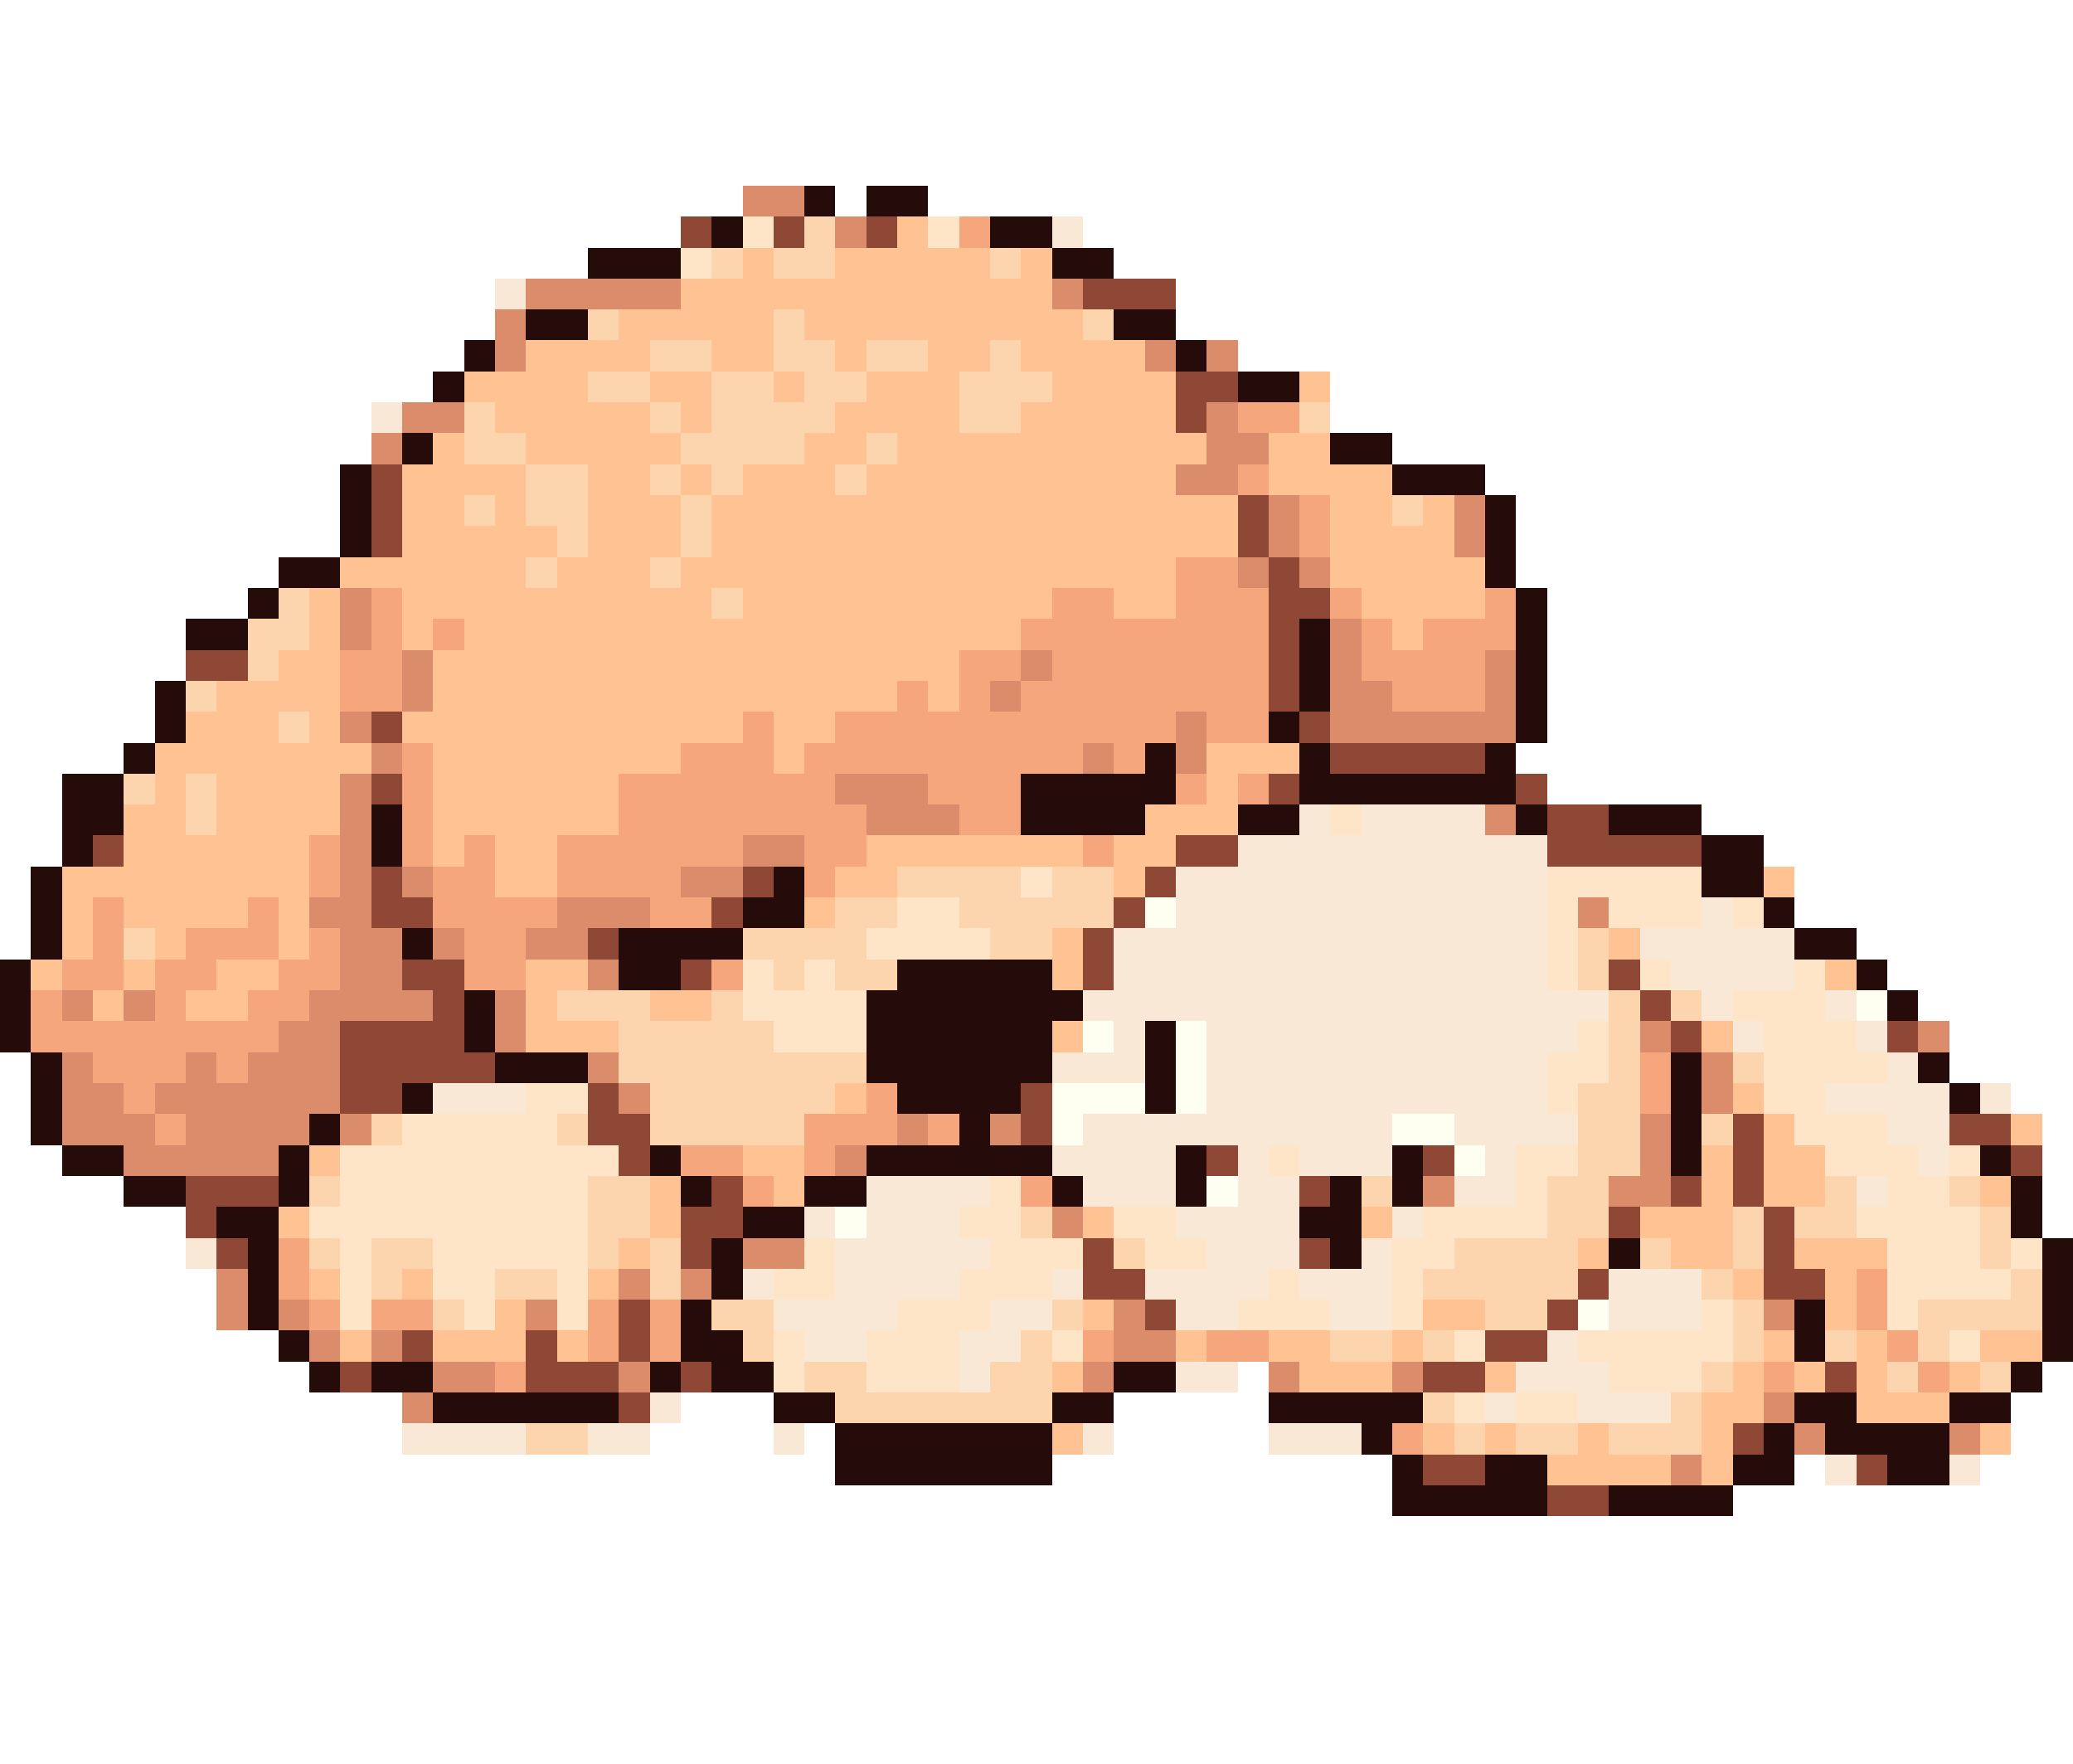
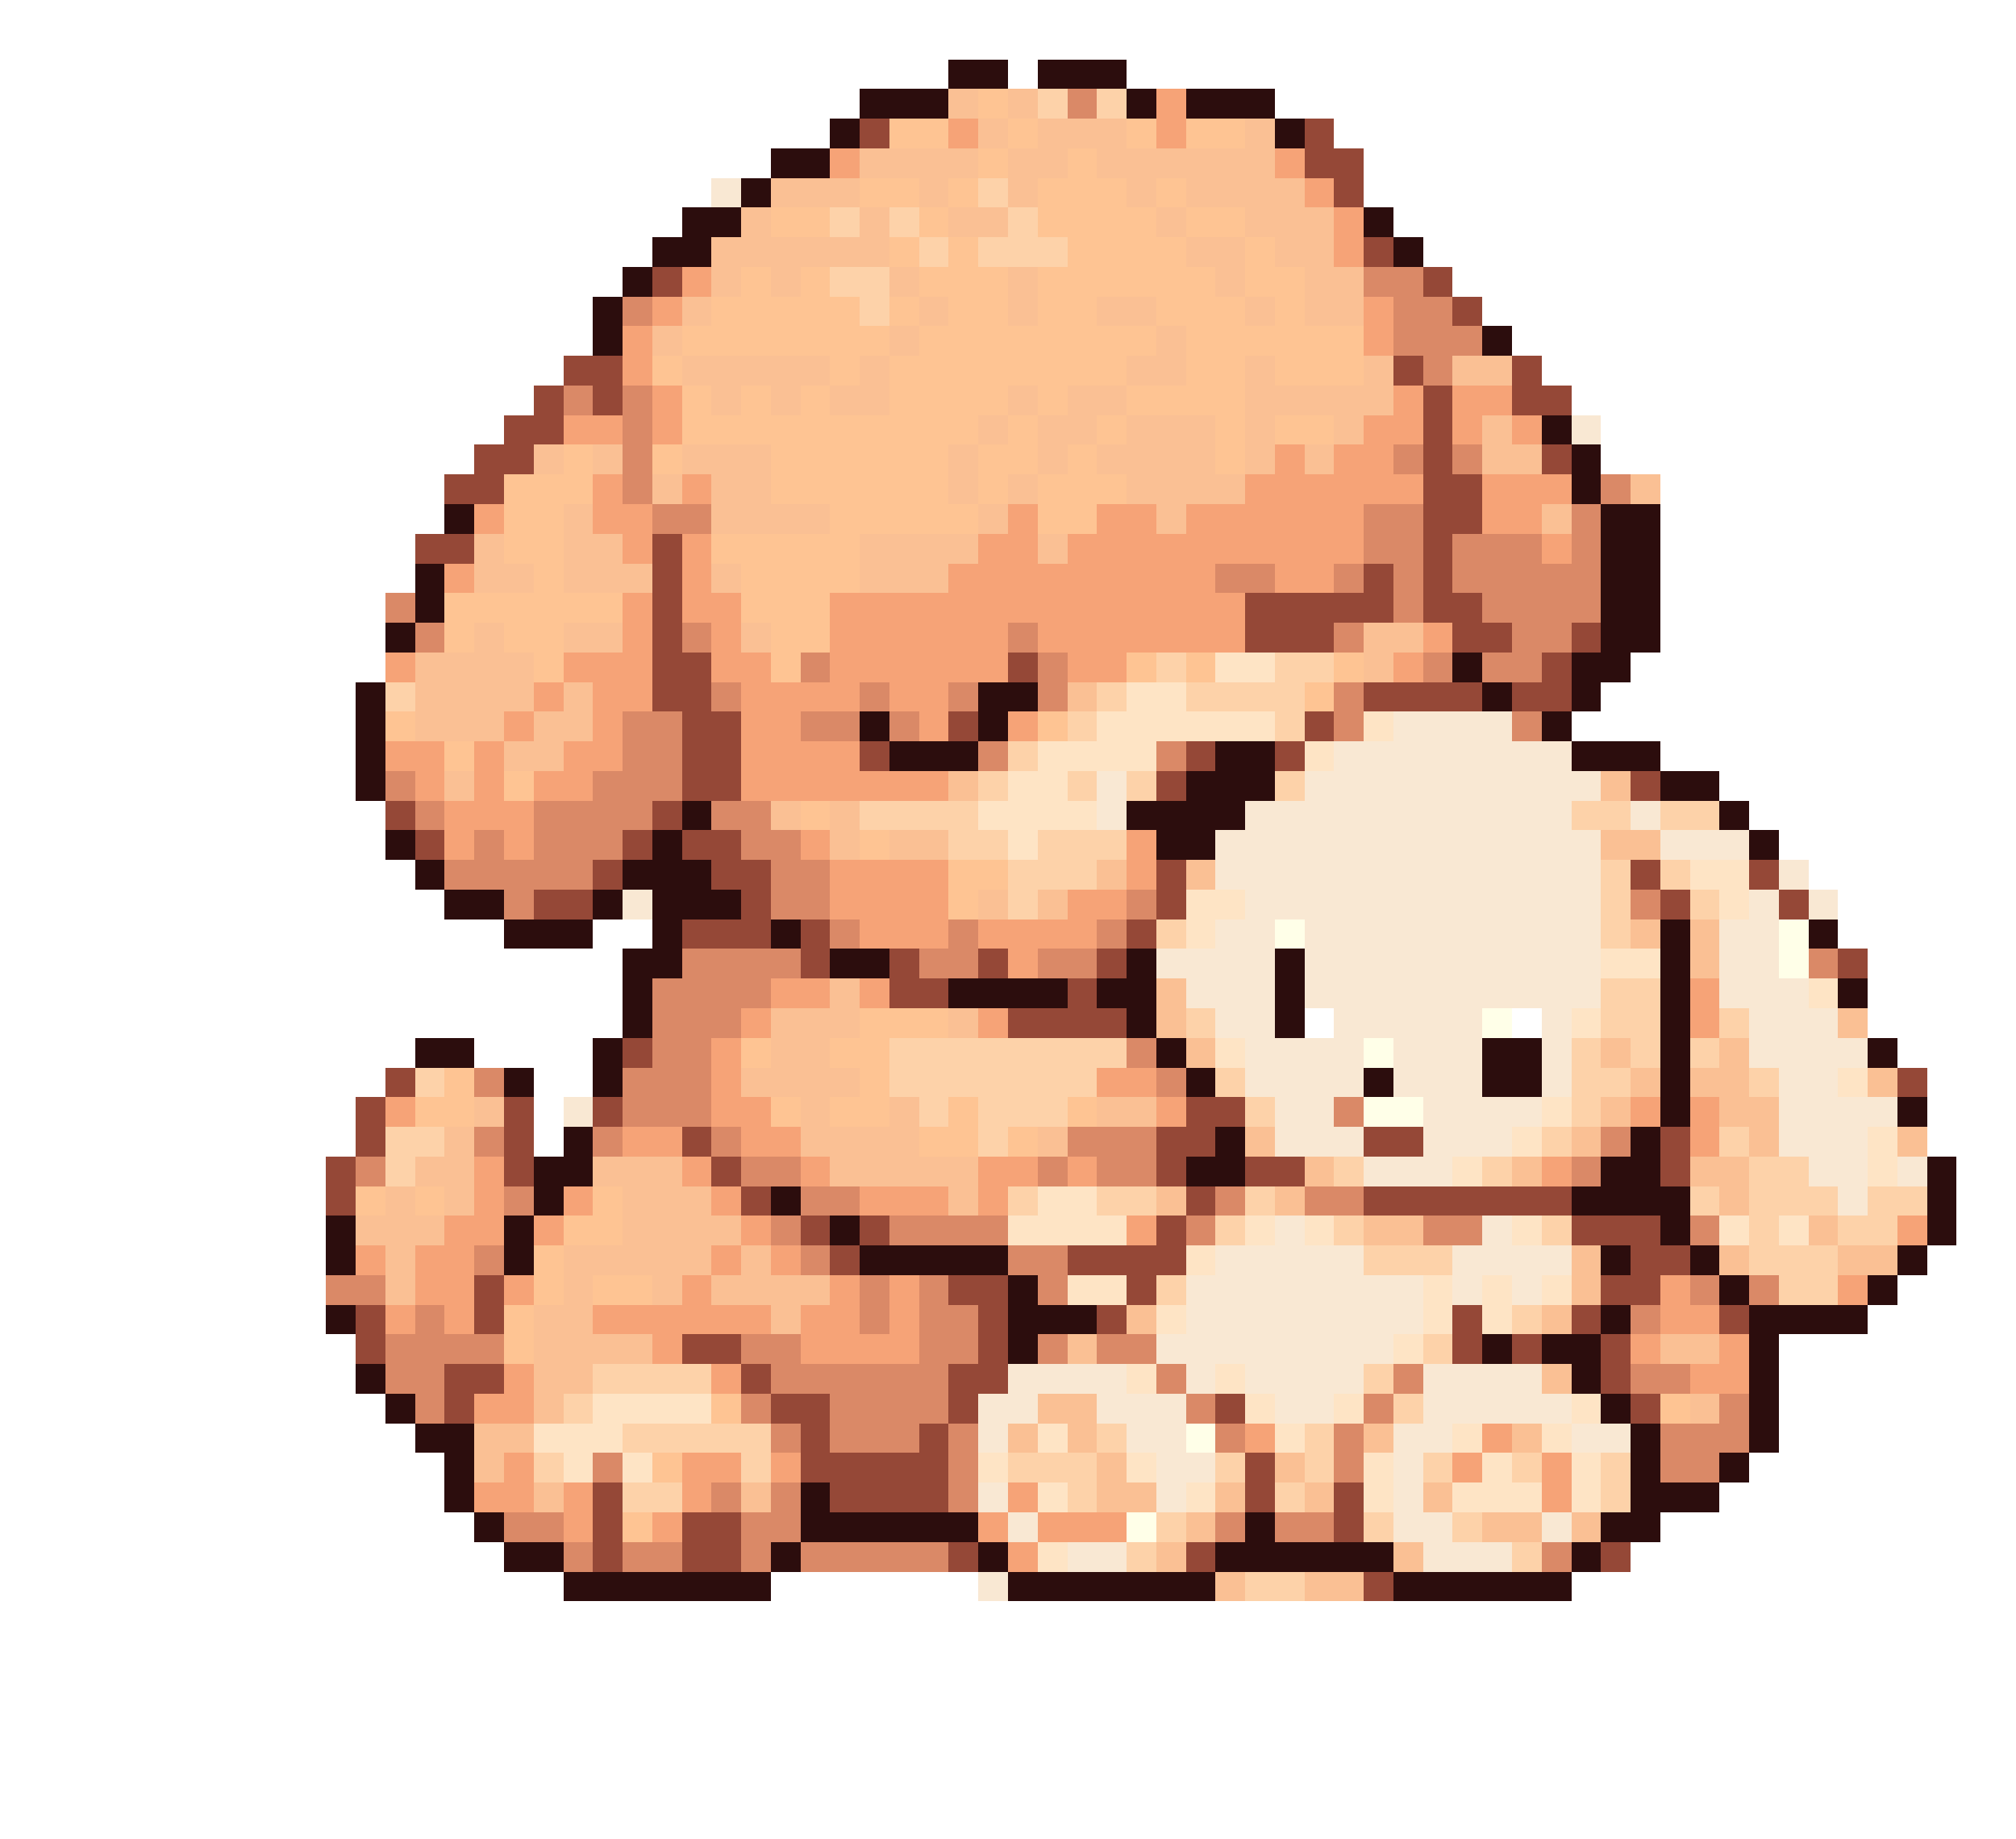
- <svg xmlns="http://www.w3.org/2000/svg" width="670" height="570" viewBox="0 0 67 57" shape-rendering="crispEdges" stroke-width="1">
+ <svg xmlns="http://www.w3.org/2000/svg" width="680" height="620" viewBox="0 0 68 62" shape-rendering="crispEdges" stroke-width="1">
  <g transform="translate(0 .5)">
-     <path stroke="#260b0b" d="M26 6h1m1 0h2m-7 1h1m8 0h2m-15 1h3m12 0h2m-19 2h2m17 0h2m-23 1h1m22 0h1m-25 1h1m25 0h2m-29 2h1m29 0h2m-34 1h1m33 0h3m-37 1h1m36 0h1m-38 1h1m36 0h1m-40 1h2m37 0h1m-41 1h1m40 0h1m-44 1h2m34 0h1m6 0h1m-8 1h1m6 0h1m-45 1h1m36 0h1m6 0h1m-45 1h1m35 0h1m7 0h1m-46 1h1m32 0h1m4 0h1m5 0h1m-47 1h2m29 0h5m4 0h7m-47 1h2m8 0h1m20 0h4m3 0h2m7 0h1m2 0h3m-53 1h1m9 0h1m42 0h2m-56 1h1m23 0h1m29 0h2m-56 1h1m22 0h2m31 0h1m-57 1h1m11 0h1m6 0h4m34 0h2m-60 1h1m19 0h2m7 0h5m26 0h1m-61 1h1m14 0h1m12 0h7m26 0h1m-62 1h1m14 0h1m12 0h6m3 0h1m-37 1h1m14 0h3m9 0h6m3 0h1m16 0h1m7 0h1m-62 1h1m11 0h1m15 0h4m4 0h1m16 0h1m8 0h1m-63 1h1m8 0h1m20 0h1m22 0h1m-53 1h2m5 0h1m11 0h1m6 0h6m4 0h1m6 0h1m8 0h1m9 0h1m-61 1h2m3 0h1m12 0h1m3 0h2m6 0h1m3 0h1m4 0h1m1 0h1m19 0h1m-59 1h2m15 0h2m16 0h2m21 0h1m-58 1h1m14 0h1m19 0h1m8 0h1m13 0h1m-59 1h1m14 0h1m42 0h1m-59 1h1m13 0h1m35 0h1m7 0h1m-58 1h1m12 0h2m34 0h1m7 0h1m-57 1h1m1 0h2m7 0h1m1 0h2m11 0h2m27 0h1m-52 1h6m5 0h2m7 0h2m5 0h5m12 0h2m3 0h2m-38 1h7m10 0h1m12 0h1m1 0h4m-36 1h7m11 0h1m2 0h2m6 0h2m3 0h2m-18 1h5m2 0h4" />
-     <path stroke="#8f4736" d="M22 7h1m2 0h1m2 0h1m6 2h3m0 3h2m-2 1h1m-27 2h1m-1 1h1m27 0h1m-29 1h1m27 0h1m0 1h1m-1 1h2m-2 1h1m-36 1h2m33 0h1m-1 1h1m-30 1h1m29 0h1m0 1h5m-36 1h1m28 0h1m7 0h1m0 1h2m-49 1h1m34 0h2m10 0h5m-43 1h1m11 0h1m12 0h1m-26 1h2m9 0h1m12 0h1m-18 1h1m15 0h1m-23 1h2m7 0h1m12 0h1m16 0h1m-39 1h1m38 0h1m-43 1h4m39 0h1m6 0h1m-51 1h5m-5 1h2m6 0h1m13 0h1m-15 1h2m12 0h1m22 0h1m6 0h2m-45 1h1m18 0h1m6 0h1m9 0h1m8 0h1m-60 1h3m14 0h1m18 0h1m11 0h1m1 0h1m-51 1h1m15 0h2m28 0h1m4 0h1m-51 1h1m14 0h1m12 0h1m6 0h1m14 0h1m-23 1h2m14 0h1m5 0h2m-39 1h1m16 0h1m12 0h1m-38 1h1m3 0h1m2 0h1m27 0h2m-39 1h1m5 0h3m2 0h1m23 0h2m11 0h1m-40 1h1m35 1h1m-11 1h2m12 0h1m-11 1h2" />
-     <path stroke="#db8d6b" d="M24 6h2m1 1h1m-11 2h5m12 0h1m-19 1h1m-1 1h1m20 0h1m1 0h1m-27 2h2m24 0h1m-28 1h1m26 0h2m-3 1h2m1 1h1m5 0h1m-7 1h1m5 0h1m-8 1h1m1 0h1m-32 1h1m-1 1h1m31 0h1m-31 1h1m19 0h1m9 0h1m4 0h1m-36 1h1m18 0h1m10 0h2m3 0h1m-38 1h1m26 0h1m4 0h6m-37 1h1m22 0h1m2 0h1m-28 1h1m15 0h3m-19 1h1m16 0h3m17 0h1m-38 1h1m12 0h2m-15 1h1m1 0h1m8 0h2m-14 1h2m6 0h3m30 0h1m-41 1h2m1 0h1m2 0h2m-8 1h2m6 0h1m-18 1h1m1 0h1m5 0h4m2 0h1m-8 1h2m5 0h1m36 0h1m8 0h1m-61 1h1m3 0h1m1 0h3m8 0h1m35 0h1m-54 1h2m1 0h6m9 0h1m34 0h1m-54 1h3m1 0h4m1 0h1m17 0h1m2 0h1m20 0h1m-50 1h5m18 0h1m25 0h1m-8 1h1m5 0h2m-20 1h1m-11 1h2m-19 1h1m12 0h1m1 0h1m-16 1h1m1 0h1m7 0h1m18 0h1m20 0h1m-48 1h1m1 0h1m23 0h2m-24 1h2m4 0h1m14 0h1m5 0h1m3 0h1m-33 1h1m43 0h1m0 1h1m4 0h1m-10 1h1" />
-     <path stroke="#f6a67c" d="M31 7h1m8 6h2m-2 2h1m1 1h1m-1 1h1m-5 1h2m-28 1h1m21 0h2m2 0h3m2 0h1m4 0h1m-37 1h1m1 0h1m18 0h8m3 0h1m1 0h3m-38 1h2m18 0h2m1 0h7m3 0h4m-37 1h2m16 0h1m1 0h1m1 0h8m4 0h3m-24 1h1m2 0h11m1 0h2m-28 1h1m8 0h3m1 0h9m1 0h1m-24 1h1m6 0h7m3 0h3m5 0h1m1 0h1m-28 1h1m6 0h8m3 0h2m-23 1h1m2 0h1m1 0h1m2 0h6m2 0h2m7 0h1m-26 1h1m3 0h2m2 0h4m4 0h1m-24 1h1m4 0h1m5 0h4m3 0h2m-20 1h1m2 0h3m1 0h1m4 0h2m-15 1h2m1 0h2m2 0h2m4 0h2m6 0h1m-23 1h1m3 0h1m2 0h2m-9 1h8m-6 1h3m1 0h1m45 0h1m-50 1h1m23 0h1m24 0h1m-49 1h1m20 0h3m1 0h1m-9 1h2m2 0h1m-3 1h1m8 0h1m-25 2h1m-1 1h1m50 0h1m-51 1h1m1 0h2m5 0h1m1 0h1m38 0h1m-42 1h1m1 0h1m13 0h1m3 0h2m20 0h1m-46 1h1m40 0h1m4 0h1m-18 2h1" />
-     <path stroke="#fec293" d="M29 7h1m-6 1h1m2 0h5m1 0h1m-12 1h12m-14 1h5m1 0h9m-18 1h4m2 0h2m2 0h1m2 0h2m1 0h4m-22 1h4m2 0h2m2 0h1m2 0h3m3 0h4m4 0h1m-27 1h5m1 0h1m4 0h4m2 0h5m-24 1h1m2 0h5m4 0h2m1 0h10m2 0h2m-30 1h4m2 0h2m1 0h1m1 0h3m1 0h10m3 0h4m-32 1h2m1 0h1m2 0h3m1 0h17m3 0h2m1 0h1m-34 1h5m1 0h3m1 0h17m3 0h4m-36 1h6m1 0h3m1 0h16m5 0h5m-38 1h1m2 0h10m1 0h10m2 0h2m6 0h4m-38 1h1m2 0h1m1 0h18m12 0h1m-37 1h2m3 0h17m-24 1h4m3 0h15m1 0h1m-25 1h3m1 0h1m2 0h11m1 0h2m-22 1h7m2 0h8m3 0h1m13 0h3m-37 1h1m1 0h4m3 0h6m19 0h1m-36 1h2m1 0h4m3 0h6m17 0h3m-36 1h6m4 0h1m1 0h2m10 0h7m1 0h2m-36 1h8m6 0h2m9 0h2m7 0h1m20 0h1m-56 1h1m1 0h4m1 0h1m16 0h1m-25 1h1m2 0h1m3 0h1m24 0h1m17 0h1m-52 1h1m2 0h1m2 0h2m8 0h2m15 0h1m24 0h1m-57 1h1m2 0h2m9 0h1m3 0h2m-6 1h3m14 0h1m20 0h1m-29 2h1m28 0h1m0 1h1m7 0h1m-56 1h1m13 0h2m29 0h1m1 0h2m-38 1h1m3 0h1m29 0h1m1 0h2m5 0h1m-56 1h1m11 0h1m13 0h1m8 0h1m8 0h3m-36 1h1m30 0h1m2 0h2m2 0h3m-51 1h1m2 0h1m5 0h1m36 0h1m2 0h1m-44 1h1m18 0h1m10 0h2m11 0h1m-49 1h1m2 0h3m1 0h1m19 0h1m2 0h2m2 0h1m11 0h1m2 0h1m3 0h2m-32 1h1m7 0h3m3 0h1m7 0h1m1 0h1m1 0h1m2 0h1m-9 1h2m3 0h3m-29 1h1m11 0h1m1 0h1m2 0h1m3 0h1m8 0h1m-15 1h4m1 0h1" />
-     <path stroke="#fcd4ad" d="M26 7h1m-4 1h1m1 0h2m5 0h1m-14 2h1m5 0h1m9 0h1m-15 1h2m2 0h2m1 0h2m2 0h1m-14 1h2m2 0h2m1 0h2m3 0h3m-19 1h1m5 0h1m1 0h4m4 0h2m9 0h1m-28 1h2m5 0h4m2 0h1m-12 1h2m2 0h1m1 0h1m3 0h1m-13 1h1m1 0h2m3 0h1m22 0h1m-28 1h1m3 0h1m-6 1h1m3 0h1m-13 1h1m13 0h1m-16 1h2m-2 1h1m-3 1h1m2 1h1m-6 2h1m1 0h1m-1 1h1m22 2h4m1 0h2m-9 1h2m2 0h5m-32 1h1m19 0h4m4 0h2m17 0h1m-27 1h1m1 0h2m22 0h1m-34 1h3m2 0h1m28 0h1m1 0h1m-35 1h5m27 0h1m-33 1h8m24 0h1m3 0h1m-36 1h6m24 0h2m-41 1h1m5 0h1m2 0h5m25 0h2m2 0h1m-5 1h2m-43 1h1m8 0h2m23 0h1m5 0h2m7 0h1m3 0h1m-45 1h2m12 0h1m16 0h2m4 0h1m1 0h2m4 0h1m-55 1h1m1 0h2m5 0h1m1 0h1m14 0h1m10 0h4m2 0h1m2 0h1m7 0h1m-53 1h1m3 0h2m3 0h1m24 0h5m4 0h1m9 0h1m-52 1h1m8 0h2m9 0h1m13 0h2m6 0h1m5 0h4m-42 1h1m8 0h1m9 0h2m1 0h1m9 0h1m2 0h1m2 0h1m-37 1h2m4 0h2m21 0h1m5 0h1m2 0h1m-38 1h7m12 0h1m7 0h1m-38 1h2m28 0h1m1 0h2m1 0h3" />
-     <path stroke="#fee5c7" d="M24 7h1m5 0h1m-9 1h1m20 18h1m-11 2h1m16 0h5m-26 1h2m19 0h1m1 0h3m1 0h1m-29 1h4m18 0h1m-27 1h1m1 0h1m23 0h1m2 0h1m4 0h1m-35 1h4m28 0h3m-34 1h3m23 0h1m5 0h3m-10 1h2m5 0h4m-44 1h2m31 0h1m6 0h2m-46 1h5m40 0h3m-50 1h9m21 0h1m7 0h2m8 0h3m1 0h1m-53 1h8m13 0h1m16 0h1m11 0h2m-53 1h9m12 0h2m3 0h2m8 0h4m10 0h4m-53 1h1m2 0h5m7 0h1m5 0h3m2 0h2m6 0h2m14 0h3m1 0h1m-55 1h1m2 0h2m2 0h1m6 0h2m4 0h3m7 0h1m3 0h1m15 0h4m-54 1h1m3 0h1m2 0h1m10 0h3m8 0h3m2 0h1m9 0h1m5 0h1m-37 1h1m2 0h3m3 0h1m12 0h1m3 0h5m7 0h1m-39 1h1m2 0h3m21 0h3m-8 1h1m1 0h2" />
-     <path stroke="#f9e8d5" d="M34 7h1m-19 2h1m-5 4h1m29 13h1m1 0h4m-8 1h10m-12 1h12m-12 1h12m5 0h1m-20 1h14m3 0h5m-22 1h14m4 0h4m-23 1h17m3 0h1m3 0h1m-24 1h1m2 0h12m5 0h1m3 0h1m-27 1h3m2 0h11m11 0h1m-48 1h3m22 0h11m9 0h4m1 0h1m-30 1h10m2 0h4m10 0h2m-29 1h4m2 0h1m1 0h3m3 0h1m13 0h1m-35 1h4m3 0h3m2 0h2m5 0h2m11 0h1m-35 1h1m1 0h3m7 0h4m3 0h1m-40 1h1m20 0h5m7 0h3m2 0h1m-21 1h1m2 0h4m3 0h1m2 0h4m1 0h3m7 0h3m-30 1h4m3 0h2m4 0h2m3 0h2m7 0h3m-29 1h2m3 0h2m17 0h1m-20 1h1m6 0h2m9 0h3m-31 1h1m26 0h1m2 0h3m-41 1h4m2 0h2m4 0h1m9 0h1m5 0h3m15 1h1m3 0h1" />
-     <path stroke="#fffff1" d="M37 29h1m22 3h1m-26 1h1m2 0h1m-1 1h1m-5 1h3m1 0h1m-5 1h1m10 0h2m0 1h1m-9 1h1m-13 1h1m23 3h1" />
+     <path stroke="#2c0d0d" d="M32 2h2m1 0h3m-9 1h3m6 0h1m1 0h3m-15 1h1m14 0h1m-18 1h2m-3 1h1m-3 1h2m21 0h1m-25 1h2m23 0h1m-27 1h1m-2 1h1m-1 1h1m29 0h1m1 3h1m0 1h1m-1 1h1m-39 1h1m38 0h2m-2 1h2m-42 1h1m39 0h2m-42 1h1m39 0h2m-43 1h1m40 0h2m-7 1h1m3 0h2m-43 1h1m20 0h2m15 0h1m2 0h1m-42 1h1m16 0h1m3 0h1m18 0h1m-41 1h1m17 0h3m8 0h2m10 0h3m-44 1h1m27 0h3m13 0h2m-35 1h1m14 0h4m16 0h1m-46 1h1m8 0h1m16 0h2m18 0h1m-46 1h1m6 0h3m-9 1h2m3 0h1m1 0h3m-8 1h3m2 0h1m3 0h1m29 0h1m4 0h1m-41 1h2m5 0h2m8 0h1m4 0h1m12 0h1m-36 1h1m10 0h4m1 0h2m4 0h1m12 0h1m5 0h1m-42 1h1m16 0h1m4 0h1m12 0h1m-43 1h2m4 0h1m18 0h1m10 0h2m4 0h1m6 0h1m-47 1h1m2 0h1m19 0h1m5 0h1m3 0h2m4 0h1m-1 1h1m7 0h1m-46 1h1m21 0h1m13 0h1m-38 1h2m20 0h2m12 0h2m9 0h1m-48 1h1m7 0h1m26 0h4m8 0h1m-55 1h1m5 0h1m10 0h1m27 0h1m8 0h1m-55 1h1m5 0h1m11 0h5m20 0h1m2 0h1m6 0h1m-31 1h1m23 0h1m4 0h1m-53 1h1m22 0h3m17 0h1m4 0h4m-29 1h1m15 0h1m1 0h2m5 0h1m-48 1h1m40 0h1m5 0h1m-47 1h1m40 0h1m4 0h1m-46 1h2m39 0h1m3 0h1m-45 1h1m39 0h1m2 0h1m-44 1h1m11 0h1m27 0h3m-42 1h1m10 0h6m9 0h1m11 0h2m-39 1h2m7 0h1m6 0h1m7 0h6m6 0h1m-35 1h7m8 0h7m6 0h6" />
+     <path stroke="#954837" d="M29 4h1m14 0h1m-1 1h2m-1 1h1m0 2h1m-25 1h1m25 0h1m0 1h1m-31 2h2m26 0h1m3 0h1m-34 1h1m1 0h1m27 0h1m2 0h2m-36 1h2m29 0h1m-33 1h2m30 0h1m3 0h1m-38 1h2m31 0h2m-2 1h2m-36 1h2m6 0h1m25 0h1m-27 1h1m23 0h1m1 0h1m-27 1h1m19 0h5m1 0h2m-28 1h1m19 0h3m4 0h2m2 0h1m-32 1h2m10 0h1m17 0h1m-31 1h2m22 0h4m1 0h2m-30 1h2m7 0h1m11 0h1m-22 1h2m4 0h1m10 0h1m2 0h1m-21 1h2m14 0h1m15 0h1m-43 1h1m8 0h1m-9 1h1m6 0h1m1 0h2m-5 1h1m3 0h2m13 0h1m15 0h1m3 0h1m-42 1h2m5 0h1m13 0h1m16 0h1m3 0h1m-38 1h3m1 0h1m10 0h1m-12 1h1m2 0h1m2 0h1m3 0h1m24 0h1m-33 1h2m4 0h1m-3 1h4m-17 1h1m-9 1h1m50 0h1m-53 1h1m4 0h1m2 0h1m19 0h2m-30 1h1m4 0h1m5 0h1m15 0h2m5 0h2m8 0h1m-46 1h1m5 0h1m6 0h1m14 0h1m2 0h2m12 0h1m-46 1h1m13 0h1m14 0h1m5 0h7m-26 1h1m1 0h1m9 0h1m13 0h3m-28 1h1m7 0h4m15 0h2m-41 1h1m15 0h2m4 0h1m15 0h2m-44 1h1m3 0h1m16 0h1m3 0h1m11 0h1m3 0h1m4 0h1m-47 1h1m10 0h2m8 0h1m15 0h1m1 0h1m2 0h1m-40 1h2m8 0h1m6 0h2m20 0h1m-40 1h1m10 0h2m4 0h1m8 0h1m13 0h1m-29 1h1m3 0h1m-5 1h5m10 0h1m-23 1h1m7 0h4m10 0h1m2 0h1m-26 1h1m2 0h2m20 0h1m-26 1h1m2 0h2m7 0h1m7 0h1m13 0h1m-9 1h1" />
+     <path stroke="#da8967" d="M36 3h1m9 6h2m-27 1h1m25 0h2m-2 1h3m-2 1h1m-30 1h1m1 0h1m-1 1h1m-1 1h1m25 0h1m1 0h1m-29 1h1m32 0h1m-33 1h2m22 0h2m5 0h1m-8 1h2m1 0h3m1 0h1m-13 1h2m2 0h1m1 0h1m1 0h5m-41 1h1m33 0h1m2 0h4m-40 1h1m8 0h1m10 0h1m10 0h1m5 0h2m-26 1h1m7 0h1m12 0h1m1 0h2m-28 1h1m4 0h1m2 0h1m2 0h1m9 0h1m-25 1h2m4 0h2m1 0h1m14 0h1m5 0h1m-31 1h2m10 0h1m5 0h1m-27 1h1m6 0h3m-9 1h1m3 0h4m2 0h2m-10 1h1m1 0h3m4 0h2m-12 1h5m6 0h2m-11 1h1m8 0h2m10 0h1m16 0h1m-28 1h1m3 0h1m4 0h1m-15 1h4m4 0h2m2 0h2m24 0h1m-40 1h4m-4 1h3m-3 1h2m14 0h1m-23 1h1m4 0h3m15 0h1m-19 1h3m21 0h1m-30 1h1m3 0h1m3 0h1m11 0h3m15 0h1m-43 1h1m12 0h2m8 0h1m1 0h2m14 0h1m-37 1h1m9 0h2m12 0h1m2 0h2m-20 1h1m3 0h4m6 0h1m7 0h2m7 0h1m-42 1h1m10 0h1m6 0h2m-25 1h2m16 0h1m1 0h1m3 0h1m21 0h1m1 0h1m-46 1h1m14 0h1m1 0h2m22 0h1m-43 1h4m8 0h2m4 0h2m2 0h1m1 0h2m-26 1h2m11 0h6m7 0h1m7 0h1m7 0h2m-43 1h1m10 0h1m2 0h4m8 0h1m5 0h1m11 0h1m-33 1h1m1 0h3m1 0h1m8 0h1m3 0h1m10 0h3m-39 1h1m11 0h1m12 0h1m10 0h2m-34 1h1m1 0h1m5 0h1m-16 1h2m6 0h2m14 0h1m1 0h2m-26 1h1m1 0h2m2 0h1m1 0h5m20 0h1" />
+     <path stroke="#f6a377" d="M39 3h1m-8 1h1m6 0h1m-12 1h1m14 0h1m0 1h1m0 1h1m-1 1h1m-23 1h1m-2 1h1m23 0h1m-26 1h1m24 0h1m-26 1h1m0 1h1m24 0h1m1 0h2m-32 1h2m1 0h1m23 0h2m1 0h1m1 0h1m-9 1h1m1 0h2m-27 1h1m2 0h1m18 0h6m2 0h3m-37 1h1m3 0h2m12 0h1m2 0h2m1 0h6m4 0h2m-31 1h1m1 0h1m9 0h2m1 0h10m6 0h1m-38 1h1m7 0h1m8 0h9m2 0h2m-24 1h1m1 0h2m3 0h14m-21 1h1m2 0h1m3 0h6m1 0h7m6 0h1m-36 1h1m5 0h3m2 0h2m2 0h6m2 0h2m9 0h1m-30 1h1m1 0h2m3 0h4m1 0h2m-15 1h1m2 0h1m4 0h2m4 0h1m2 0h1m-22 1h2m1 0h1m2 0h2m4 0h4m-15 1h1m1 0h1m1 0h2m5 0h7m-17 1h3m-3 1h1m1 0h1m9 0h1m10 0h1m-11 1h4m6 0h1m-11 1h4m4 0h2m-9 1h3m1 0h4m-3 1h1m-9 1h2m1 0h1m27 0h1m-33 1h1m7 0h1m23 0h1m-34 1h1m-1 1h1m12 0h2m-26 1h1m10 0h2m13 0h1m15 0h1m1 0h1m-37 1h2m2 0h2m30 0h1m-42 1h1m6 0h1m3 0h1m5 0h2m1 0h1m15 0h1m-37 1h1m2 0h1m4 0h1m4 0h3m1 0h1m-19 1h2m1 0h1m6 0h1m12 0h1m25 0h1m-53 1h1m1 0h2m8 0h1m1 0h1m-13 1h2m1 0h1m5 0h1m4 0h1m1 0h1m25 0h1m5 0h1m-50 1h1m1 0h1m4 0h6m1 0h2m1 0h1m25 0h2m-36 1h1m4 0h4m24 0h1m2 0h1m-42 1h1m6 0h1m32 0h2m-43 1h2m24 1h1m7 0h1m-34 1h1m5 0h2m1 0h1m22 0h1m2 0h1m-37 1h2m1 0h1m3 0h1m10 0h1m17 0h1m-34 1h1m2 0h1m10 0h1m1 0h3m-4 1h1" />
+     <path stroke="#fac094" d="M32 3h1m1 0h1m-2 1h1m1 0h3m4 0h1m-14 1h4m1 0h2m1 0h6m-17 1h3m2 0h1m2 0h1m3 0h1m1 0h4m-19 1h1m3 0h1m2 0h2m5 0h1m2 0h3m-21 1h6m10 0h2m1 0h2m-21 1h1m1 0h1m3 0h1m3 0h1m6 0h1m2 0h2m-23 1h1m7 0h1m2 0h1m2 0h2m3 0h1m1 0h2m-24 1h1m7 0h1m8 0h1m-17 1h5m1 0h1m8 0h2m2 0h1m3 0h1m2 0h2m-27 1h1m1 0h1m1 0h2m4 0h1m1 0h2m4 0h5m-14 1h1m1 0h2m1 0h3m1 0h1m2 0h1m4 0h1m-33 1h1m1 0h1m2 0h3m6 0h1m2 0h1m1 0h4m1 0h1m1 0h1m5 0h2m-30 1h1m1 0h2m6 0h1m1 0h1m3 0h4m13 0h1m-37 1h1m4 0h4m5 0h1m5 0h1m12 0h1m-37 1h1m2 0h2m8 0h4m2 0h1m-20 1h2m1 0h3m2 0h1m4 0h3m-16 2h1m2 0h2m4 0h1m20 0h2m-34 1h4m28 0h1m-33 1h4m1 0h1m16 0h1m-23 1h3m1 0h2m-3 1h2m-4 1h1m16 0h1m21 0h1m-29 1h1m1 0h1m-1 1h1m1 0h2m22 0h2m-19 1h1m2 0h1m-8 1h1m1 0h1m19 1h1m1 0h1m-1 1h1m-30 1h1m10 0h1m-14 1h3m3 0h1m6 0h1m22 0h1m-37 1h2m12 0h1m13 0h1m3 0h1m-34 1h4m26 0h1m1 0h2m4 0h1m-48 1h1m10 0h1m2 0h1m6 0h2m15 0h1m3 0h2m-45 1h1m11 0h4m4 0h1m6 0h1m10 0h1m5 0h1m4 0h1m-51 1h2m4 0h3m5 0h5m11 0h1m6 0h1m5 0h2m-46 1h1m1 0h1m5 0h3m8 0h1m6 0h1m3 0h1m14 0h1m-47 1h3m6 0h4m21 0h2m13 0h1m-49 1h1m5 0h5m1 0h1m27 0h1m4 0h1m3 0h2m-51 1h1m5 0h1m2 0h1m1 0h4m25 0h1m-36 1h2m6 0h1m11 0h1m13 0h1m-35 1h4m14 0h1m19 0h2m-40 1h2m32 0h1m-35 1h1m16 0h2m20 0h1m-42 1h2m16 0h1m1 0h1m9 0h1m4 0h1m-36 1h1m20 0h1m5 0h1m-26 1h1m6 0h1m11 0h2m2 0h1m2 0h1m3 0h1m-9 1h1m9 0h2m1 0h1m-15 1h1m7 0h1m-7 1h1m2 0h2" />
+     <path stroke="#fec493" d="M33 3h1m-4 1h2m2 0h1m3 0h1m1 0h2m-9 1h1m2 0h1m-8 1h2m1 0h1m2 0h3m1 0h1m-14 1h2m3 0h1m3 0h4m1 0h2m-12 1h1m1 0h1m3 0h4m2 0h1m-18 1h1m1 0h1m3 0h3m1 0h6m1 0h2m-20 1h5m1 0h1m1 0h2m1 0h2m2 0h3m1 0h1m-21 1h7m1 0h8m1 0h6m-24 1h1m5 0h1m1 0h8m2 0h2m1 0h3m-23 1h1m1 0h1m1 0h1m2 0h4m1 0h1m2 0h4m-19 1h10m1 0h1m2 0h1m3 0h1m1 0h2m-26 1h1m2 0h1m3 0h6m1 0h2m1 0h1m4 0h1m-25 1h3m6 0h6m1 0h1m1 0h3m-21 1h2m9 0h5m2 0h2m-20 1h2m5 0h5m-11 1h1m6 0h4m-14 1h6m4 0h3m-13 1h1m1 0h2m7 0h2m-10 1h1m7 0h1m11 0h1m1 0h1m4 0h1m-2 1h1m-32 1h1m21 0h1m-21 1h1m1 1h1m9 1h1m1 1h1m2 1h2m-2 1h1m-4 4h3m-7 1h1m2 0h2m-15 1h1m13 0h1m-16 1h2m10 0h1m1 0h2m2 0h1m3 0h1m-6 1h2m1 0h1m-23 2h1m1 0h1m5 0h1m-2 1h2m-3 1h1m-1 1h1m1 0h2m-5 1h1m-1 1h1m6 2h1m31 0h1m-35 2h1m-2 2h1" />
+     <path stroke="#fdd2a9" d="M35 3h1m1 0h1m-5 3h1m-6 1h1m1 0h1m3 0h1m-4 1h1m1 0h3m-8 1h2m-1 1h1m9 12h1m3 0h2m-32 1h1m23 0h1m2 0h4m-8 1h1m6 0h1m-10 1h1m-2 1h1m2 0h1m1 0h1m4 0h1m-15 1h4m20 0h2m1 0h2m-26 1h2m1 0h3m-4 1h3m17 0h1m1 0h1m-23 1h1m19 0h1m2 0h1m-19 1h1m14 0h1m-1 2h2m-16 1h1m13 0h2m2 0h1m-29 1h8m15 0h1m1 0h1m1 0h1m-44 1h1m15 0h7m4 0h1m11 0h2m4 0h1m-29 1h1m1 0h3m6 0h1m10 0h1m-41 1h2m18 0h1m18 0h1m5 0h1m-46 1h1m31 0h1m4 0h1m8 0h2m-27 1h1m2 0h2m3 0h1m14 0h1m1 0h3m1 0h2m-24 1h1m3 0h1m6 0h1m6 0h1m2 0h2m-18 1h3m10 0h3m-23 1h1m20 0h2m-11 1h1m-4 1h1m-29 1h4m22 0h1m-28 1h1m27 0h1m-27 1h5m11 0h1m6 0h1m-27 1h1m6 0h1m8 0h3m4 0h1m2 0h1m3 0h1m2 0h1m2 0h1m-34 1h2m13 0h1m6 0h1m10 0h1m-16 1h1m6 0h1m2 0h1m-12 1h1m12 0h1m-10 1h2" />
+     <path stroke="#fee4c5" d="M41 22h2m-5 1h2m-3 1h6m3 0h1m-12 1h4m5 0h1m-11 1h2m-3 1h4m-3 1h1m22 1h2m-19 1h2m16 0h1m-19 1h1m13 1h2m5 1h1m-9 1h1m-13 1h1m20 1h1m-11 1h1m-2 1h1m11 0h1m-15 1h1m13 0h1m-29 1h2m-3 1h4m4 0h1m1 0h1m6 0h1m6 0h1m1 0h1m-21 1h1m-5 1h2m10 0h1m1 0h1m1 0h1m-14 1h1m8 0h1m1 0h1m-4 1h1m-10 1h1m2 0h1m-22 1h4m18 0h1m2 0h1m7 0h1m-36 1h3m14 0h1m7 0h1m5 0h1m2 0h1m-34 1h1m1 0h1m11 0h1m4 0h1m7 0h1m3 0h1m2 0h1m-19 1h1m4 0h1m5 0h1m2 0h3m1 0h1m-19 2h1" />
+     <path stroke="#f9e8d3" d="M24 6h1m28 8h1m-7 10h4m-6 1h8m-16 1h1m6 0h10m-17 1h1m4 0h11m2 0h1m-15 1h13m2 0h3m-18 1h13m6 0h1m-40 1h1m20 0h12m5 0h1m1 0h1m-21 1h2m1 0h10m4 0h2m-21 1h4m1 0h10m4 0h2m-20 1h3m1 0h10m4 0h3m-20 1h2m2 0h5m2 0h1m6 0h3m-20 1h4m1 0h3m2 0h1m6 0h4m-21 1h4m1 0h3m2 0h1m7 0h2m-43 1h1m23 0h2m3 0h4m8 0h4m-21 1h3m2 0h3m9 0h3m-17 1h3m12 0h2m1 0h1m-3 1h1m-20 1h1m6 0h1m-10 1h5m3 0h4m-13 1h8m1 0h1m1 0h1m-12 1h8m-9 1h8m-13 1h4m2 0h1m1 0h4m2 0h4m-19 1h2m2 0h3m3 0h2m3 0h5m-20 1h1m4 0h2m7 0h2m4 0h2m-16 1h2m6 0h1m-15 1h1m5 0h1m7 0h1m-14 1h1m12 0h2m3 0h1m-17 1h2m10 0h3m-18 1h1" />
+     <path stroke="#ffffe8" d="M43 31h1m16 0h1m-1 1h1m-11 2h1m-5 1h1m-1 2h2m-8 11h1m-3 3h1" />
  </g>
</svg>
